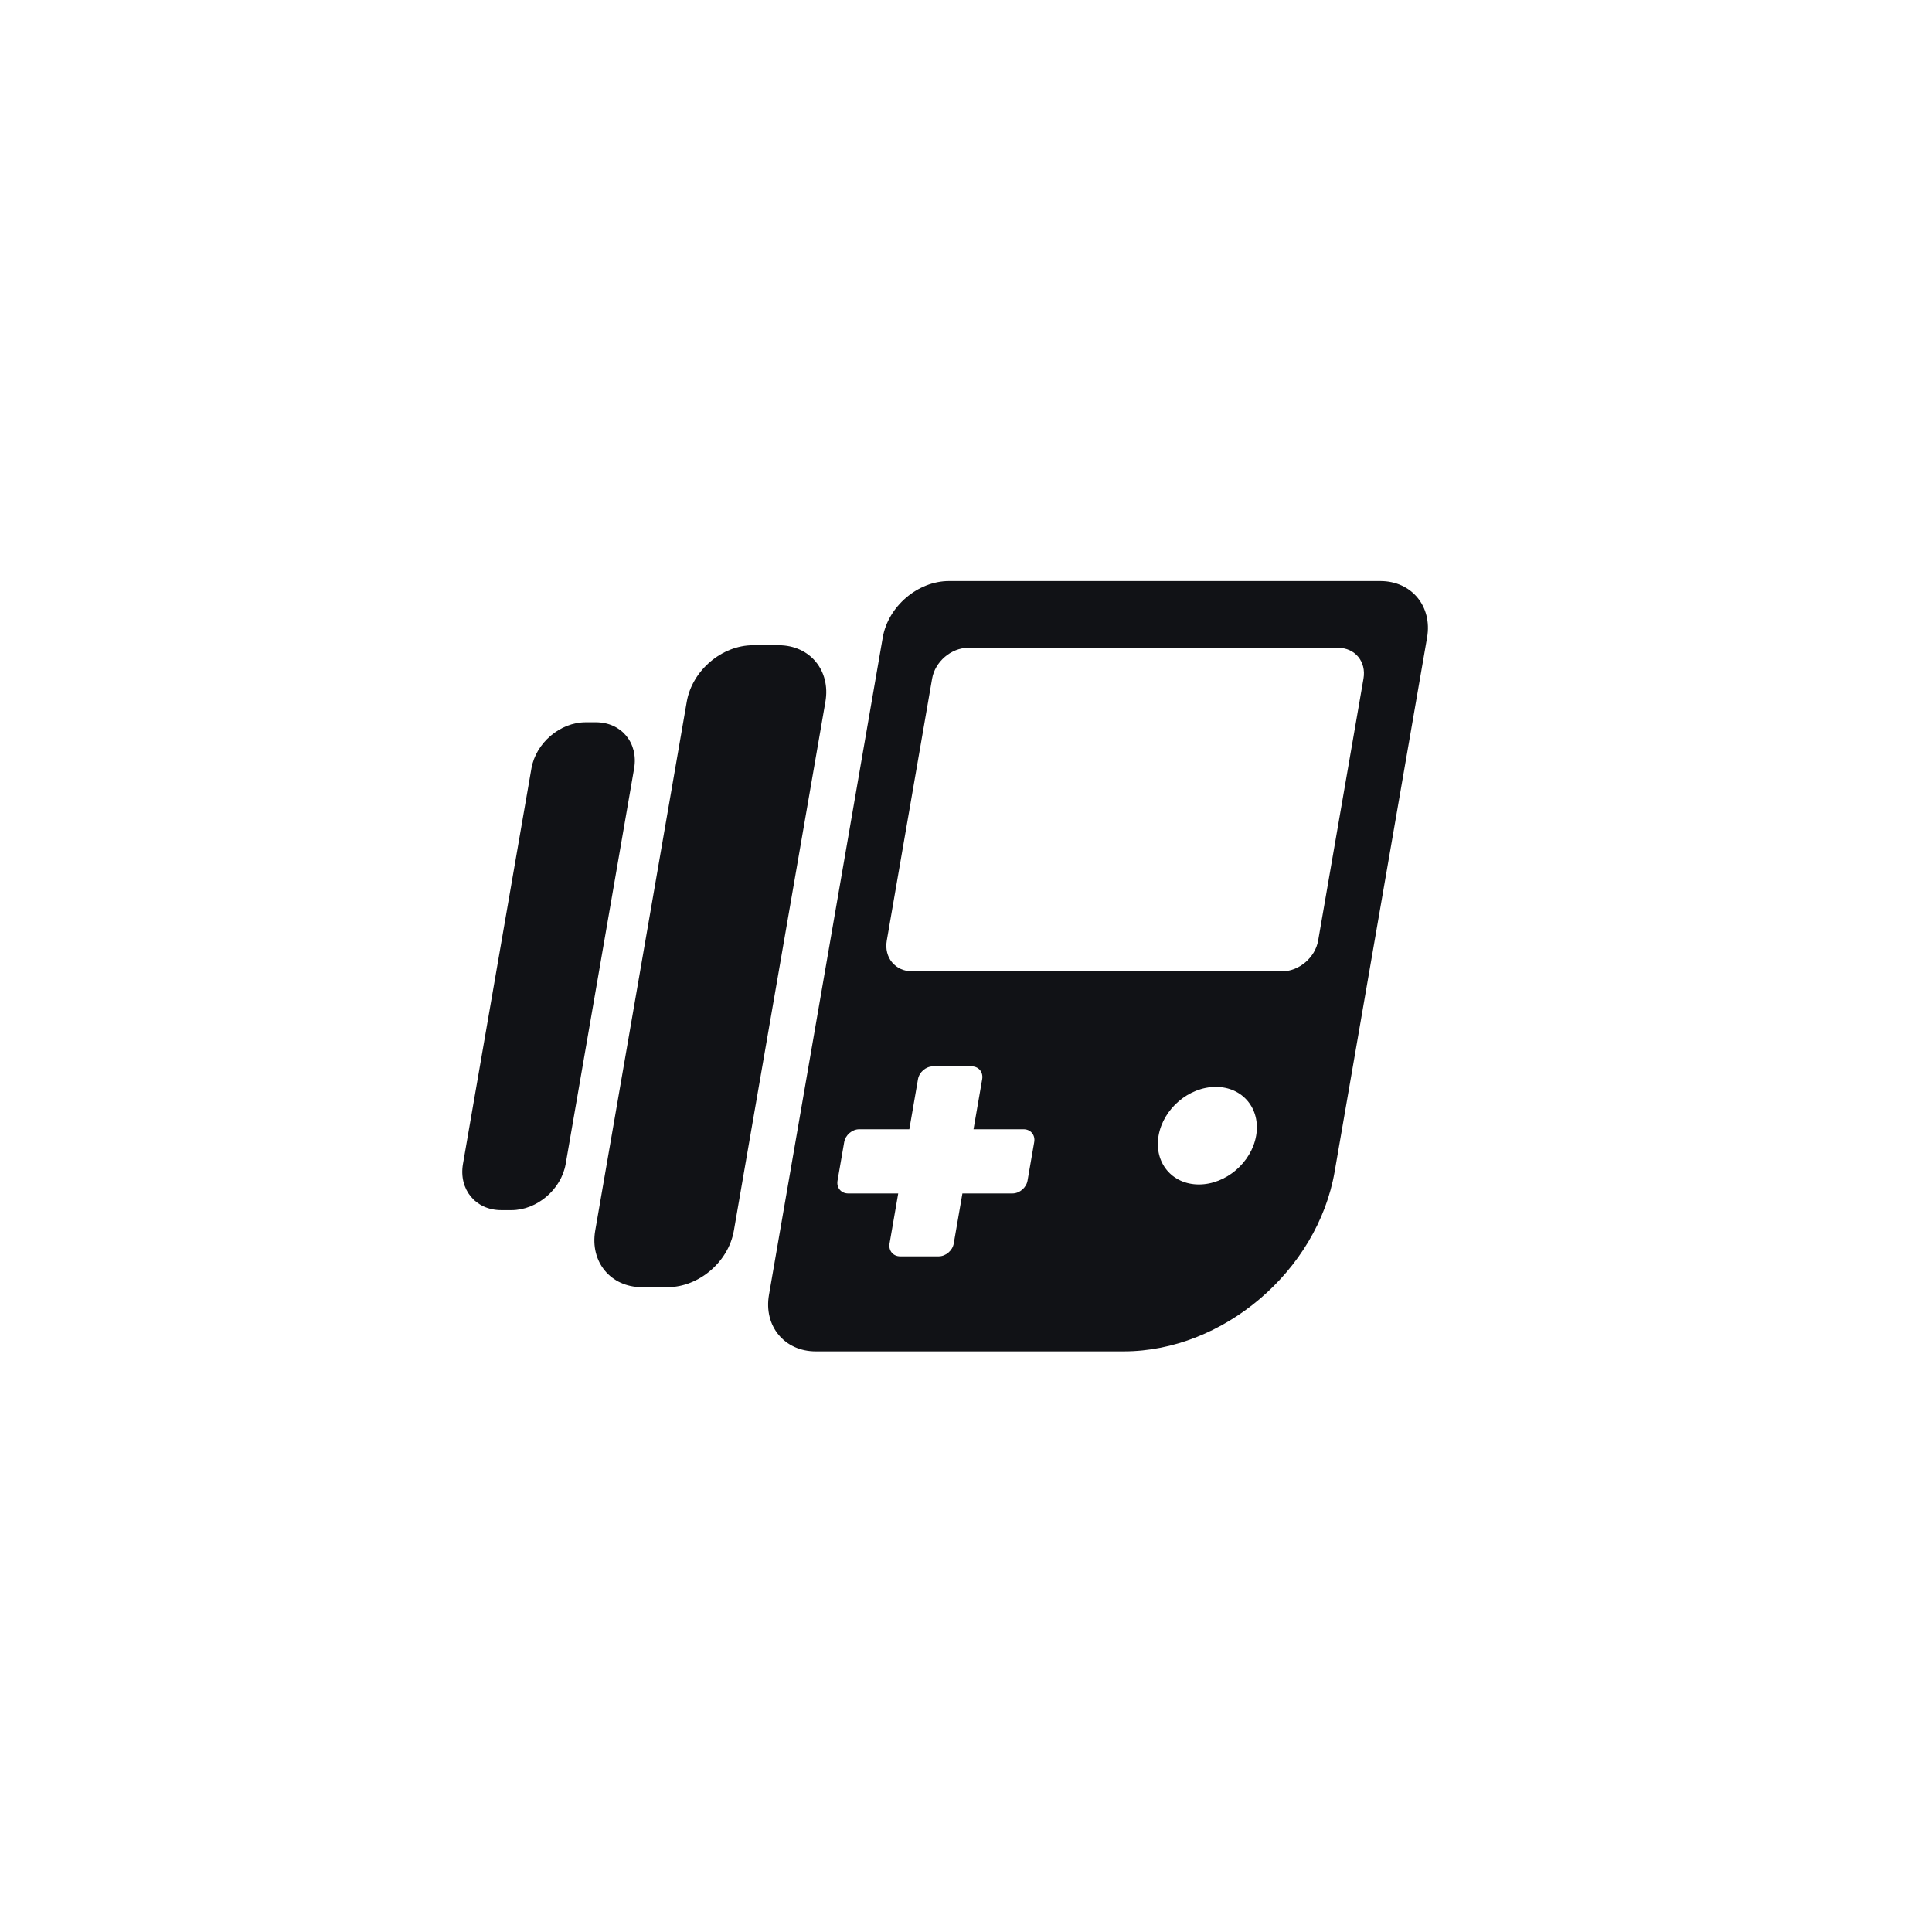
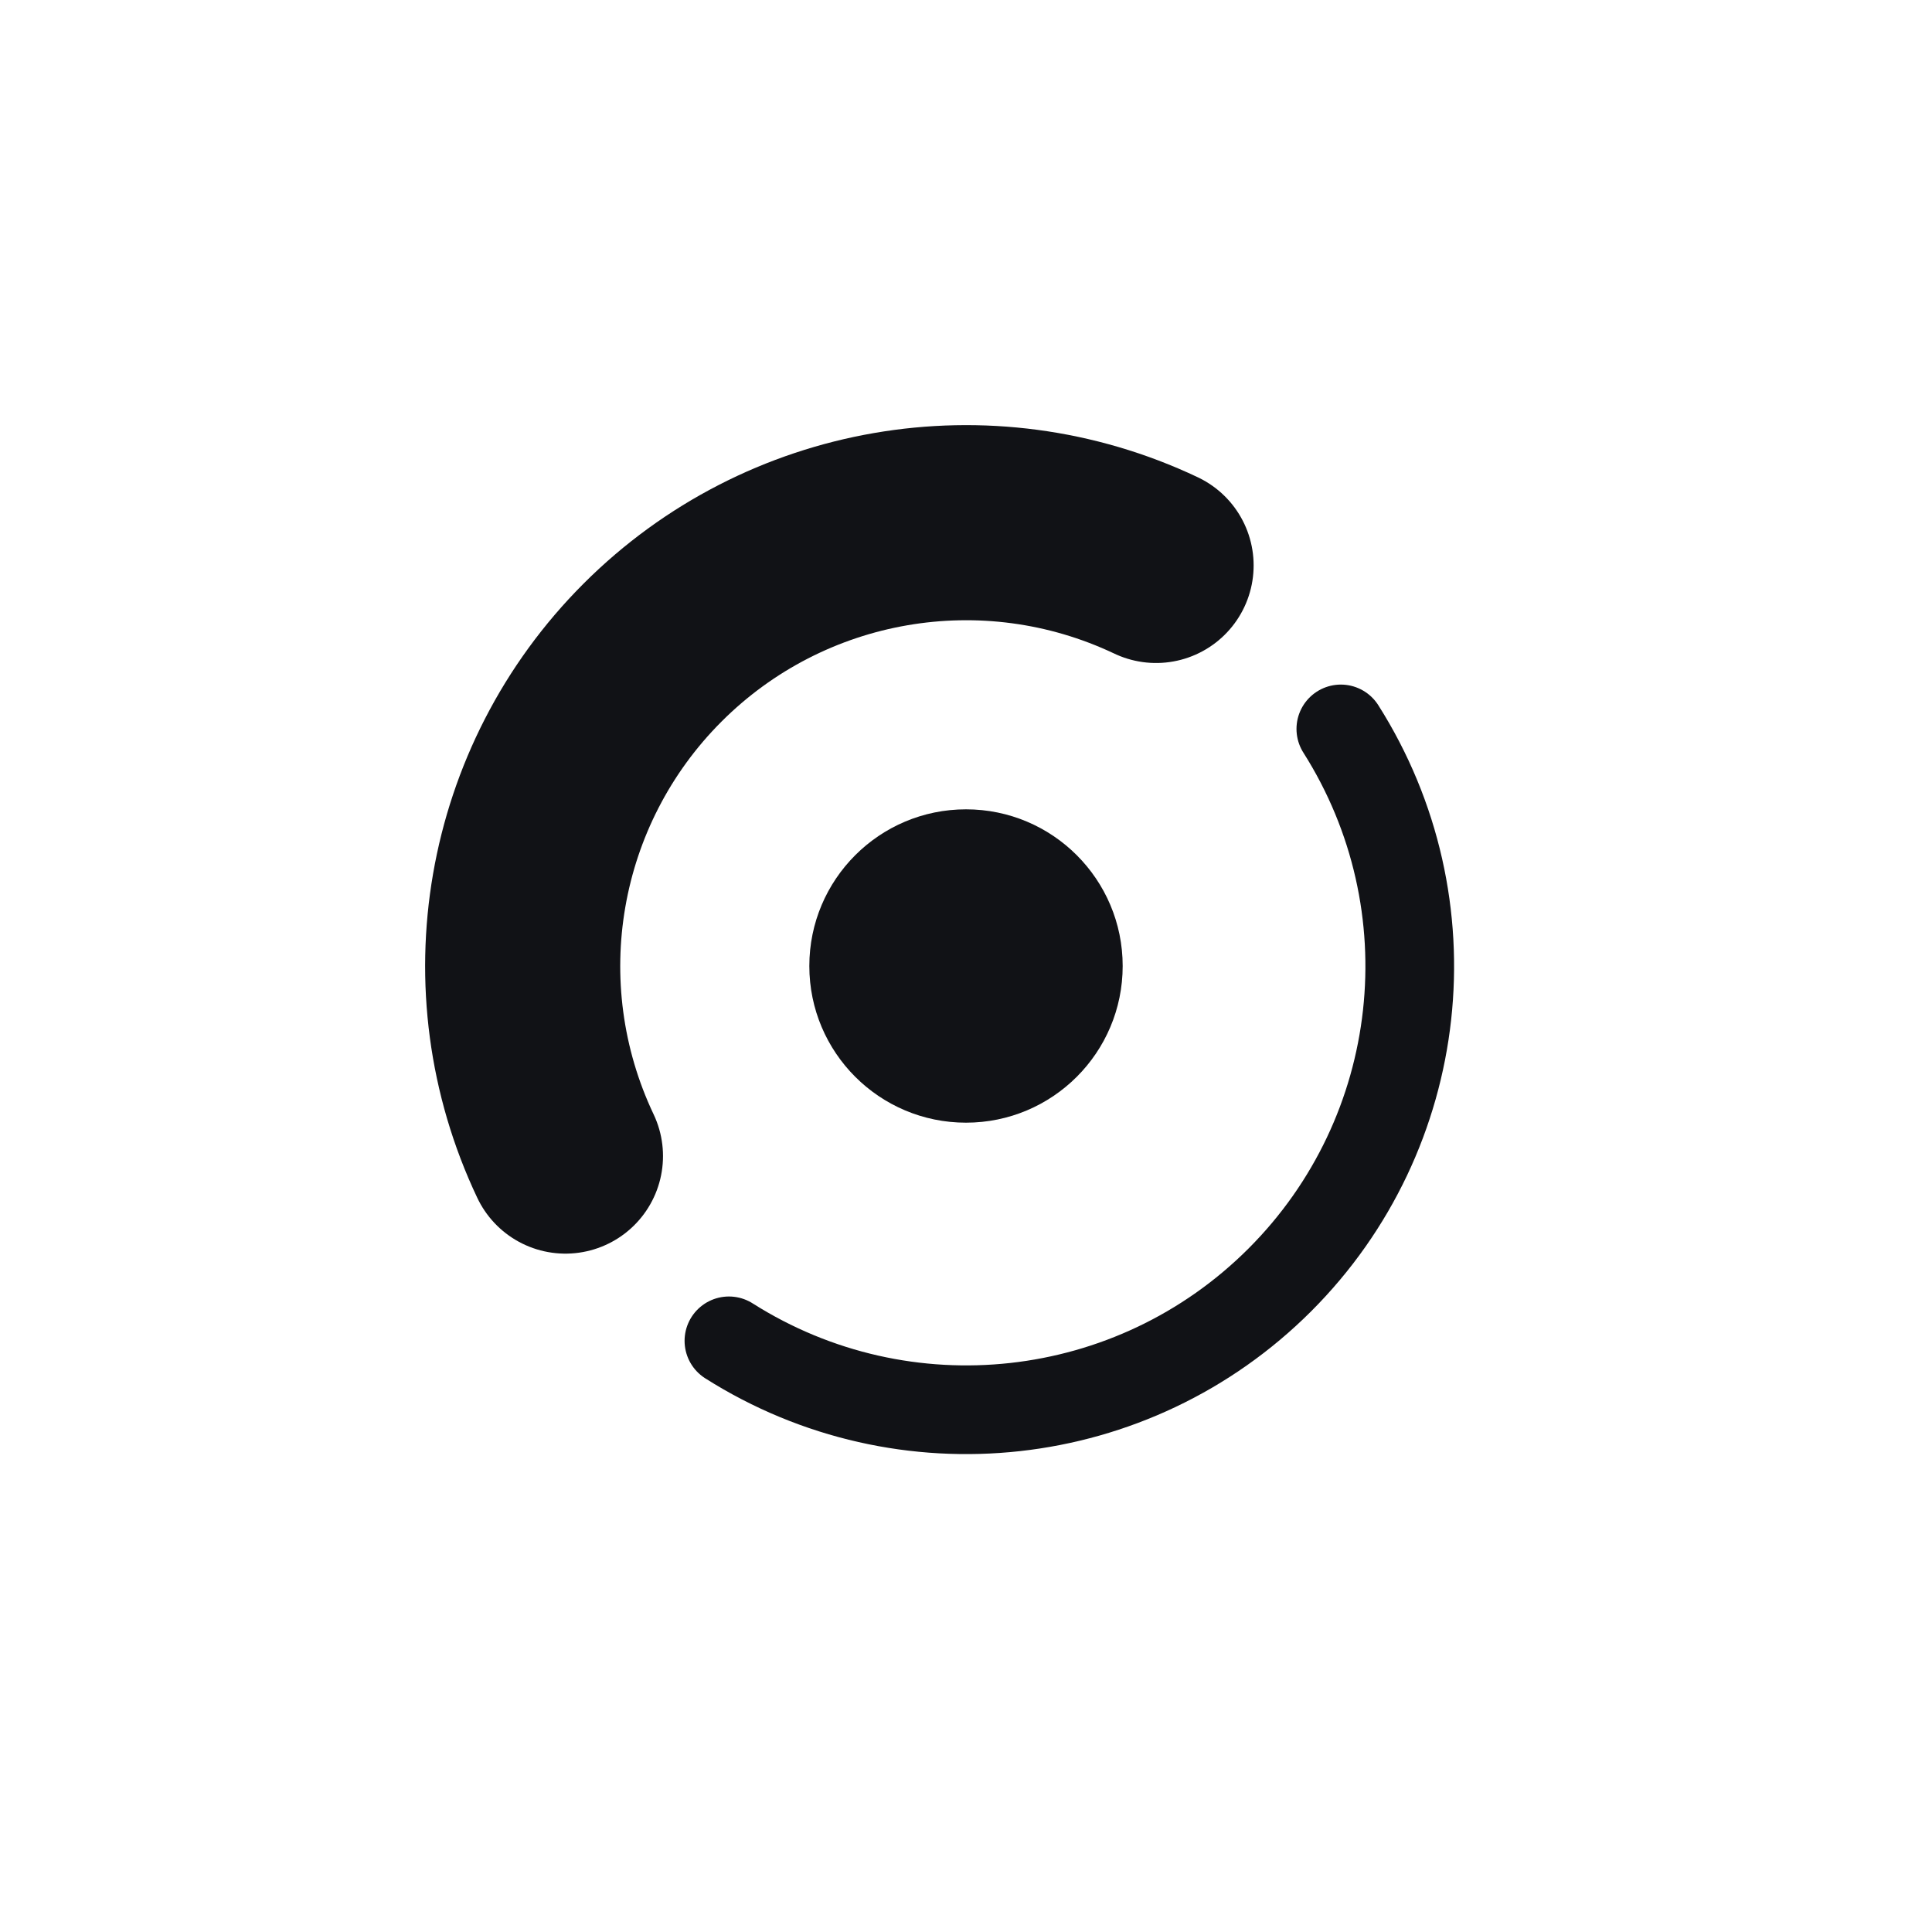
<svg xmlns="http://www.w3.org/2000/svg" viewBox="0 0 512 512">
  <rect width="512" height="512" fill="#FFFFFF" />
-   <g transform="translate(79.94 88.90) scale(0.6543)">
-     <g id="icon" transform="matrix(1.04 0 -0.18 1.04 106.2 99.47)">
-       <path fill="#111216" d="M18 55H22A18 18 0 0 1 40 73V227A18 18 0 0 1 22 245H18A18 18 0 0 1 0 227V73A18 18 0 0 1 18 55Z" />
-       <path fill="#111216" d="M78 25H88A22 22 0 0 1 110 47V253A22 22 0 0 1 88 275H78A22 22 0 0 1 56 253V47A22 22 0 0 1 78 25Z" />
-       <path fill="#111216" d="M150 0H318A22 22 0 0 1 340 22V230A70 70 0 0 1 270 300H150A22 22 0 0 1 128 278V22A22 22 0 0 1 150 0Z" />
-       <path fill="#FFFFFF" d="M162 26H306A12 12 0 0 1 318 38V140A12 12 0 0 1 306 152H162A12 12 0 0 1 150 140V38A12 12 0 0 1 162 26Z" />
-       <path fill="#FFFFFF" d="M171.5 194A5 5 0 0 1 176.5 189H191.5A5 5 0 0 1 196.5 194V213.5H216A5 5 0 0 1 221 218.5V233.5A5 5 0 0 1 216 238.5H196.5V258A5 5 0 0 1 191.5 263H176.5A5 5 0 0 1 171.5 258V238.5H152A5 5 0 0 1 147 233.5V218.5A5 5 0 0 1 152 213.5H171.5Z" />
-       <path fill="#FFFFFF" d="M269 216A19 19 0 1 0 307 216A19 19 0 1 0 269 216Z" />
+   <g transform="translate(55.45 55.45) scale(0.7834)">
+     <g id="icon">
+       <g class="ns-ring">
+         <circle cx="256" cy="256" r="183" fill="none" />
+         <path fill="none" stroke="#111216" stroke-width="66" stroke-linecap="round" d="M120.5 320.3A150 150 0 0 1 320.3 120.5" />
+         <path fill="none" stroke="#111216" stroke-width="30" stroke-linecap="round" d="M382.8 175.8A150 150 0 0 1 175.8 382.8" />
+       </g>
+       <circle class="ns-pupil" cx="256.0" cy="256.0" r="53" fill="#111216" />
    </g>
  </g>
</svg>
